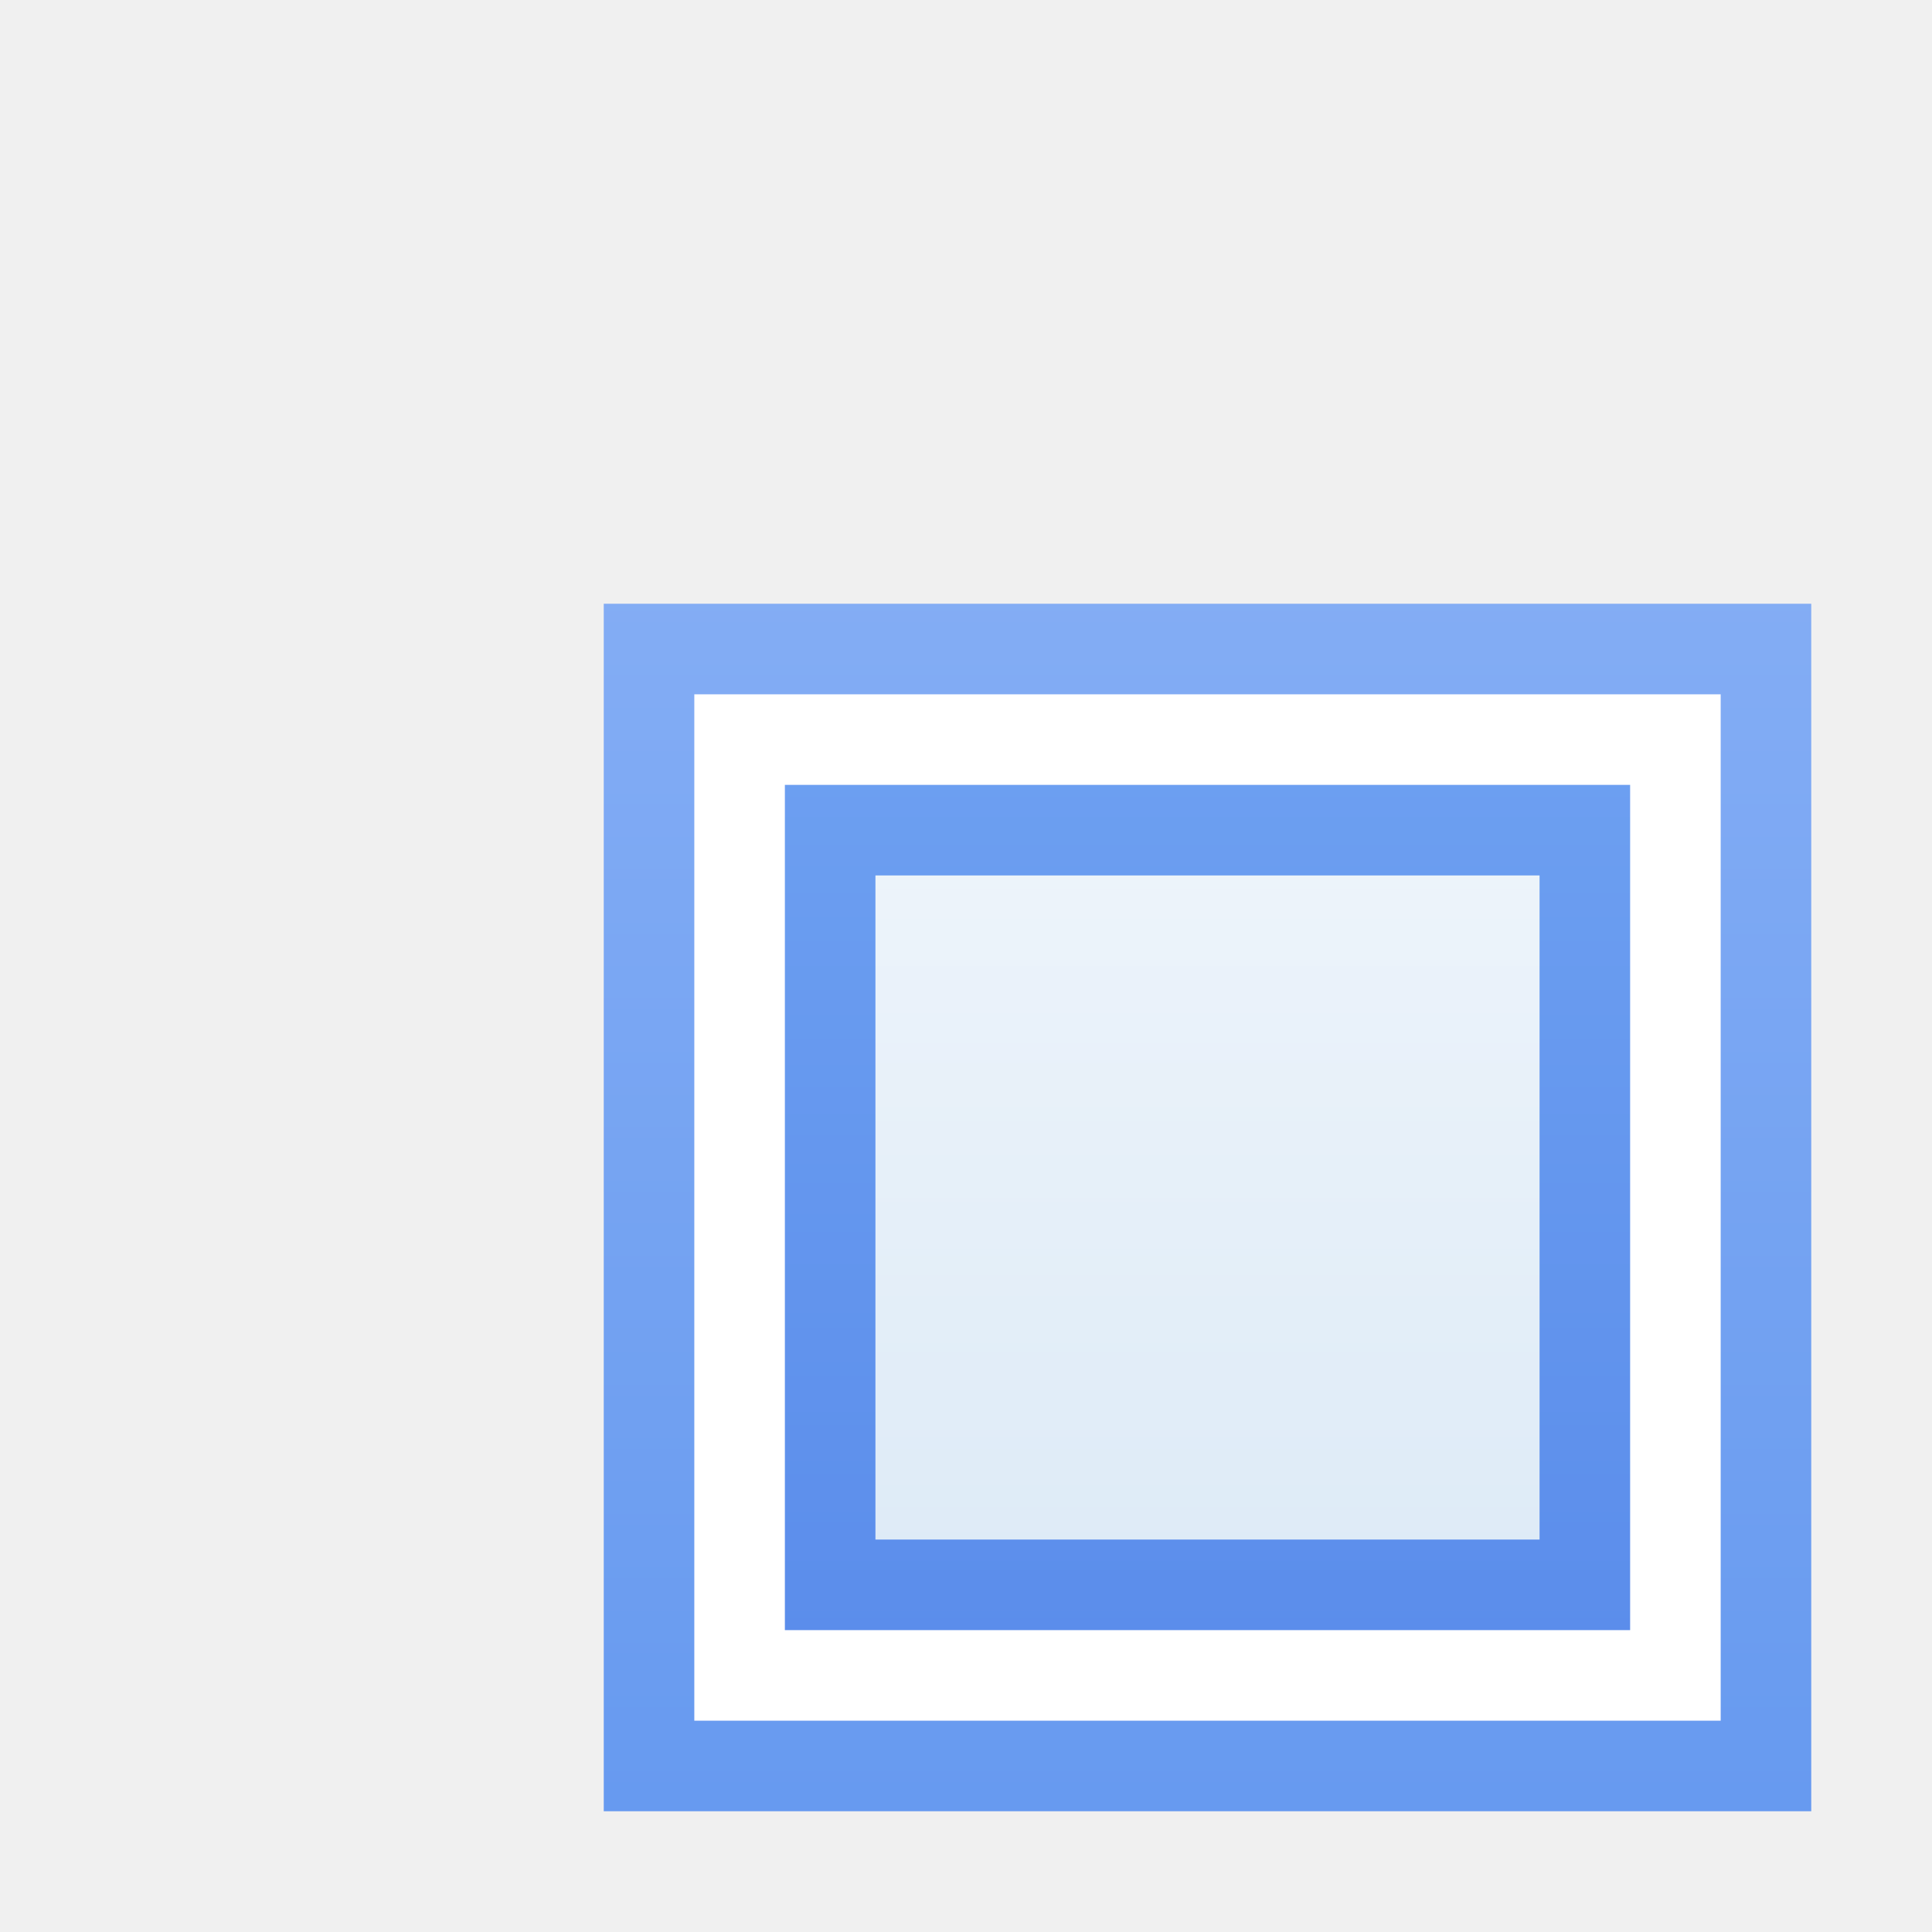
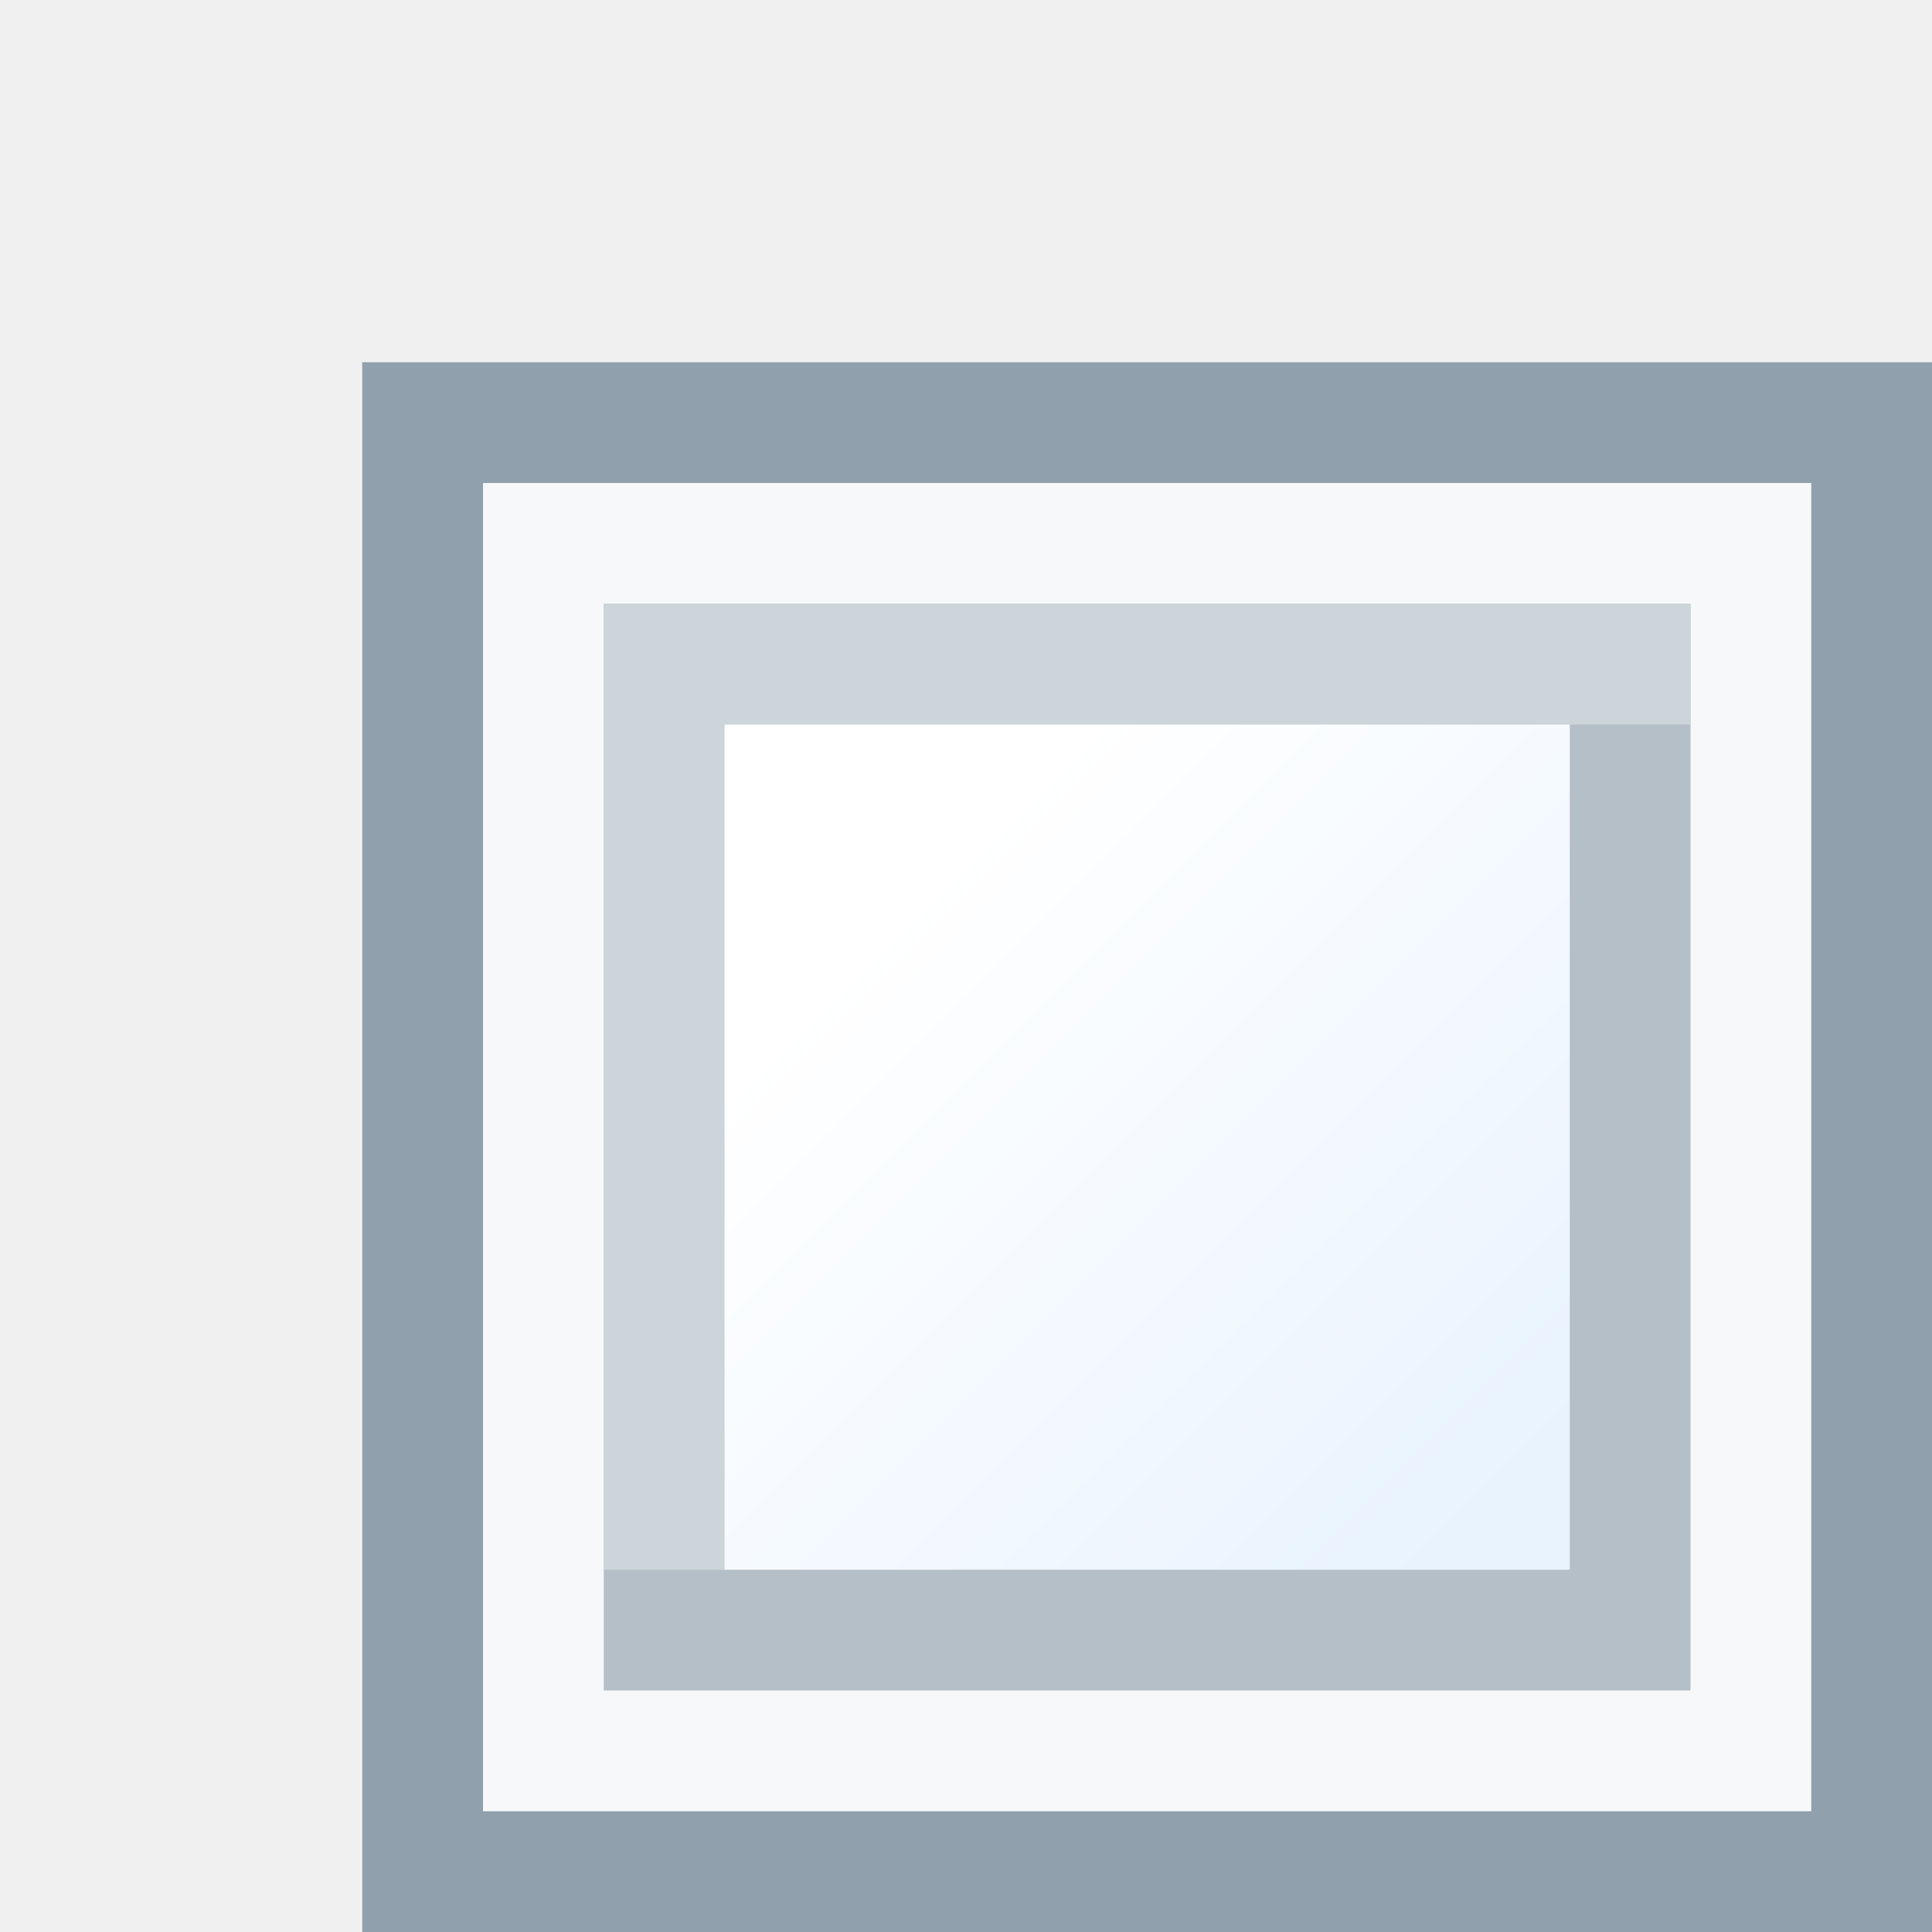
<svg xmlns="http://www.w3.org/2000/svg" viewBox="0 0 16 16">
  <defs>
-     <linearGradient id="layer0" x1="0" y1="0" x2="0" y2="16" gradientUnits="userSpaceOnUse">
-       <stop offset="0" stop-color="#91b6f7" />
-       <stop offset="1" stop-color="#6498ef" />
-     </linearGradient>
-     <linearGradient id="layer1" x1="0" y1="0" x2="0" y2="16" gradientUnits="userSpaceOnUse">
-       <stop offset="0" stop-color="#7caff6" />
-       <stop offset="1" stop-color="#5587e9" />
-     </linearGradient>
-     <linearGradient id="layer2" x1="0" y1="0" x2="0" y2="16" gradientUnits="userSpaceOnUse">
+     <linearGradient id="interior" x1="7.5" y1="7.5" x2="12.5" y2="12.5" gradientUnits="userSpaceOnUse">
      <stop offset="0" stop-color="#ffffff" />
-       <stop offset="1" stop-color="#d6e6f5" />
+       <stop offset="1" stop-color="#e8f3fe" />
    </linearGradient>
  </defs>
-   <path d="M5 5H15V15H5Z" fill="url(#layer0)" />
-   <path d="M5.75 5.75H14.25V14.25H5.75Z" fill="#ffffff" />
-   <path d="M6.5 6.5H13.5V13.5H6.5Z" fill="url(#layer1)" />
-   <path d="M7.25 7.25H12.75V12.75H7.25Z" fill="url(#layer2)" />
+   <path d="M3 3H16V16H3Z" fill="#90a0ac" />
+   <path d="M4 4H15V15H4Z" fill="#f7f8fa" />
+   <path d="M5 5H14V14H5Z" fill="#b4bfc7" />
+   <path d="M5 5H14V6H6V13H5Z" fill="#ccd5d9" />
+   <path d="M6 6H13V13H6Z" fill="url(#interior)" />
</svg>
